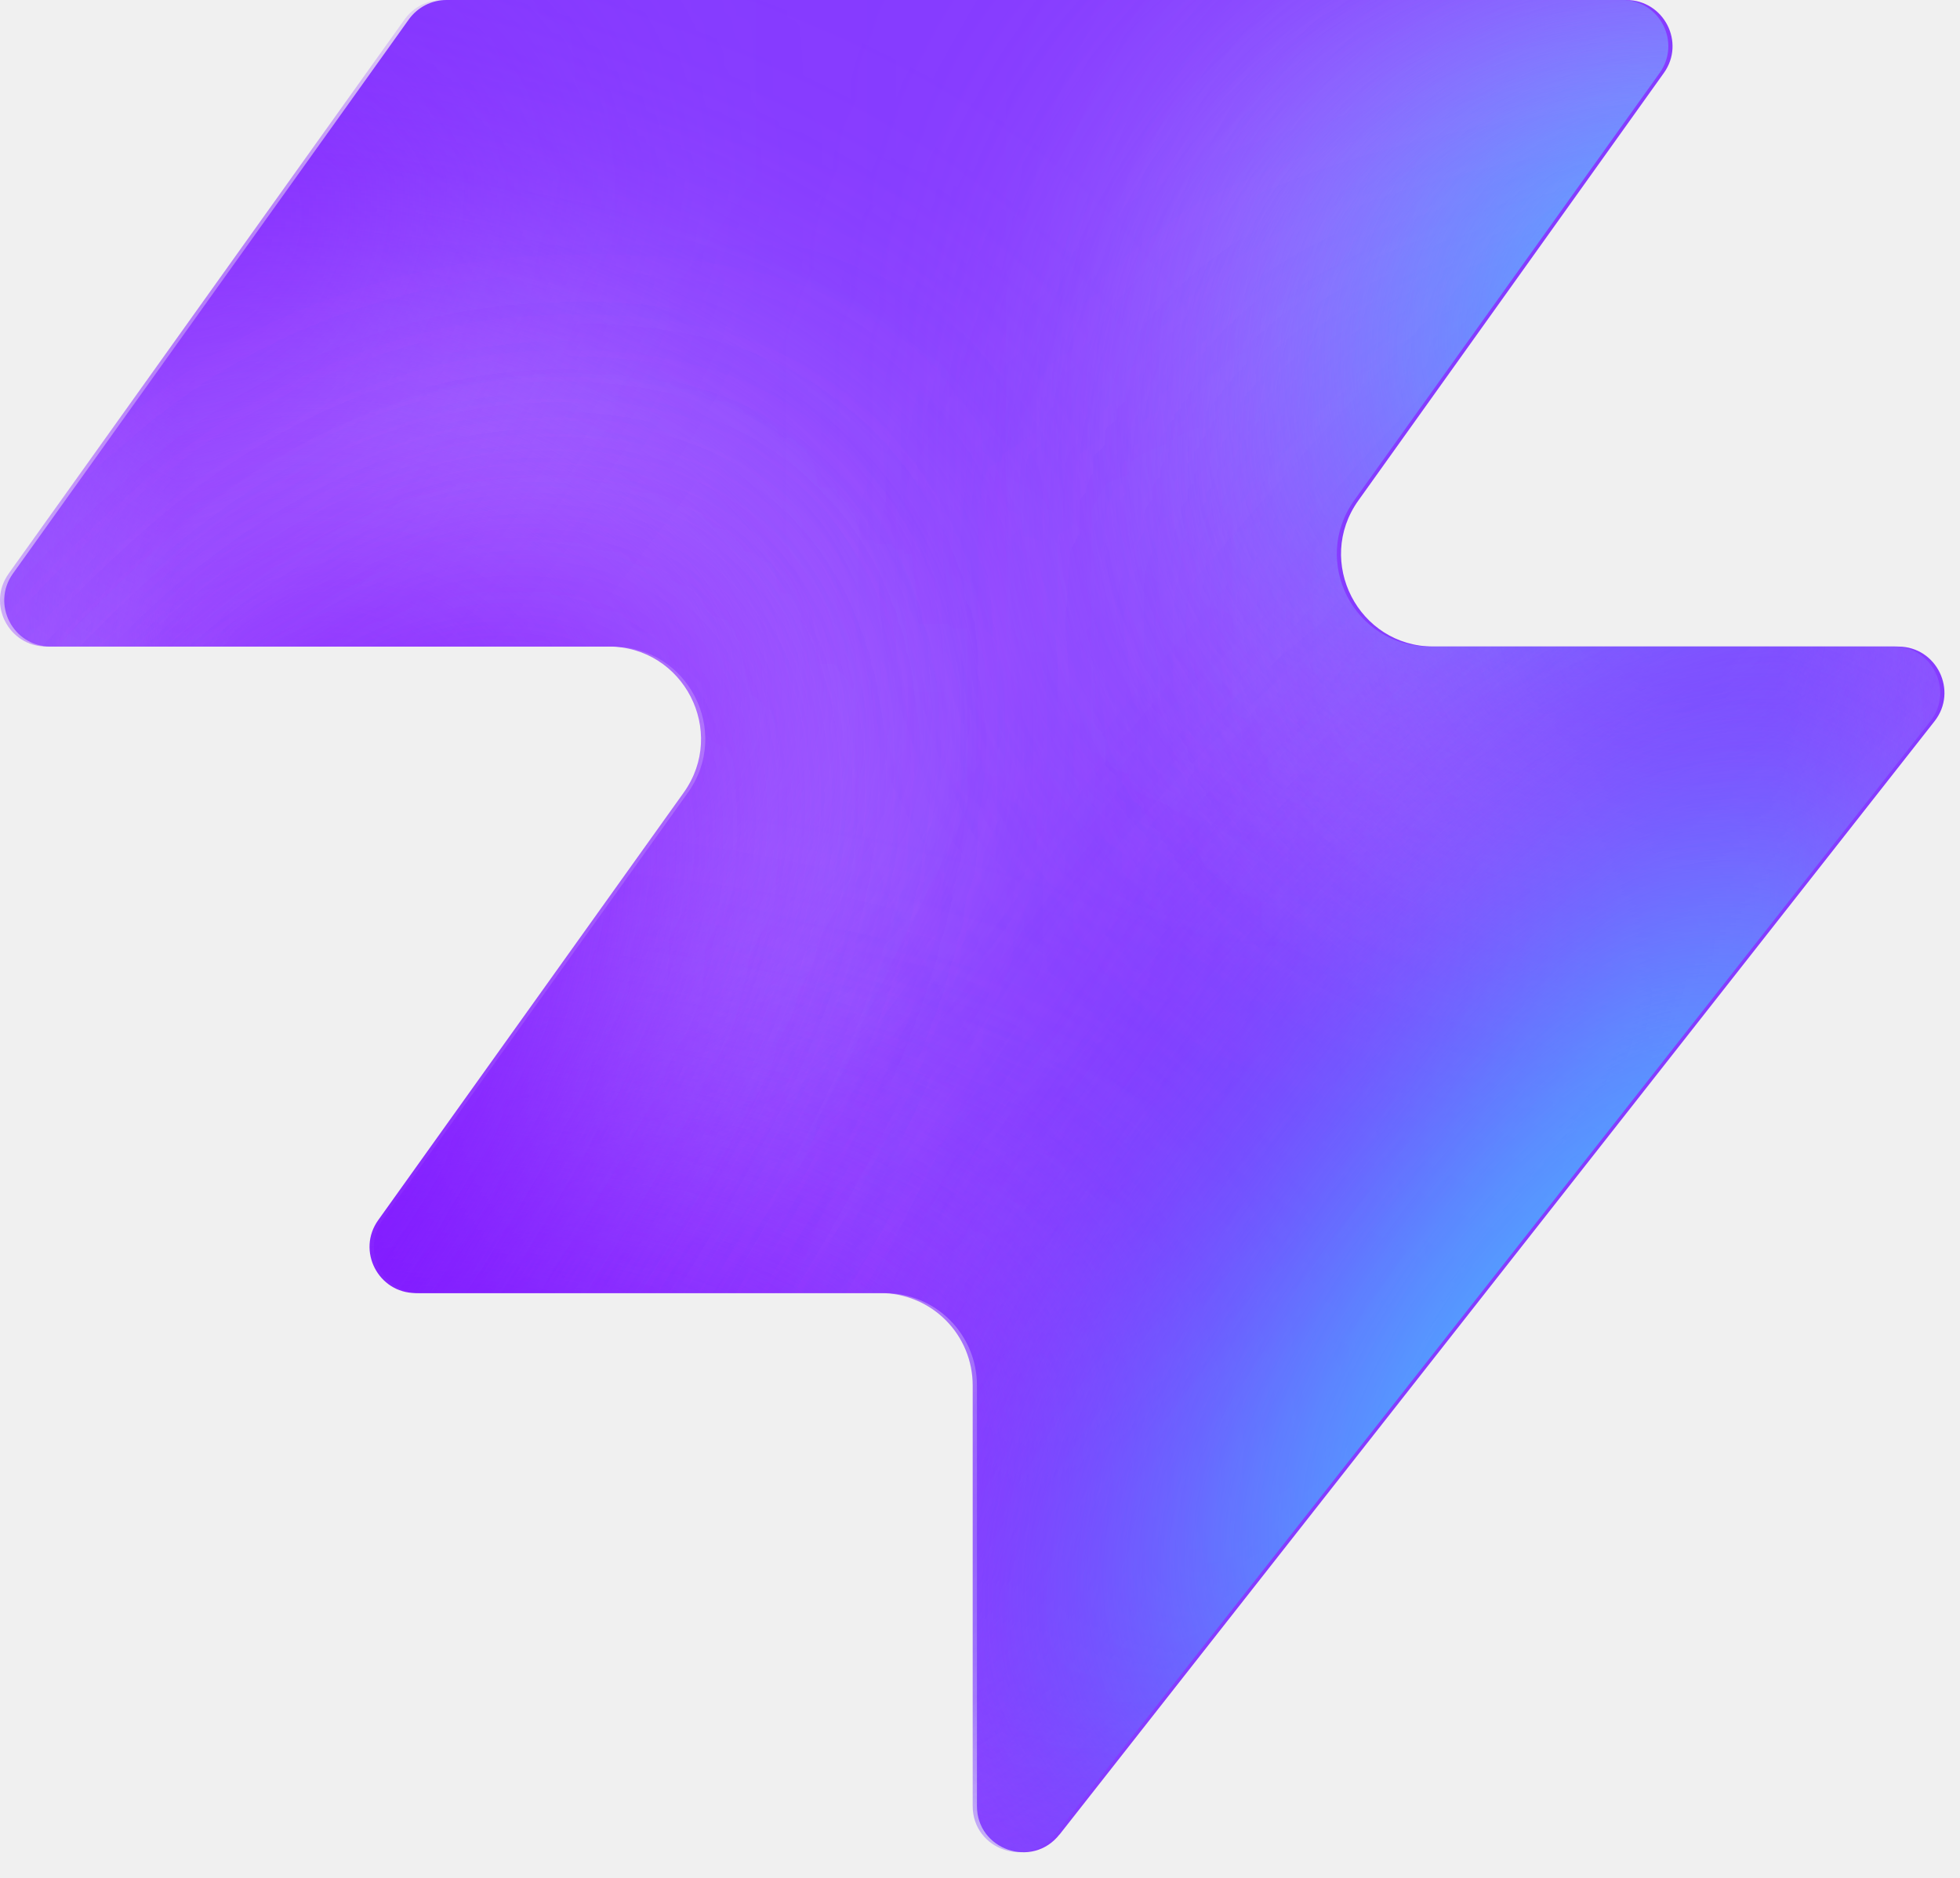
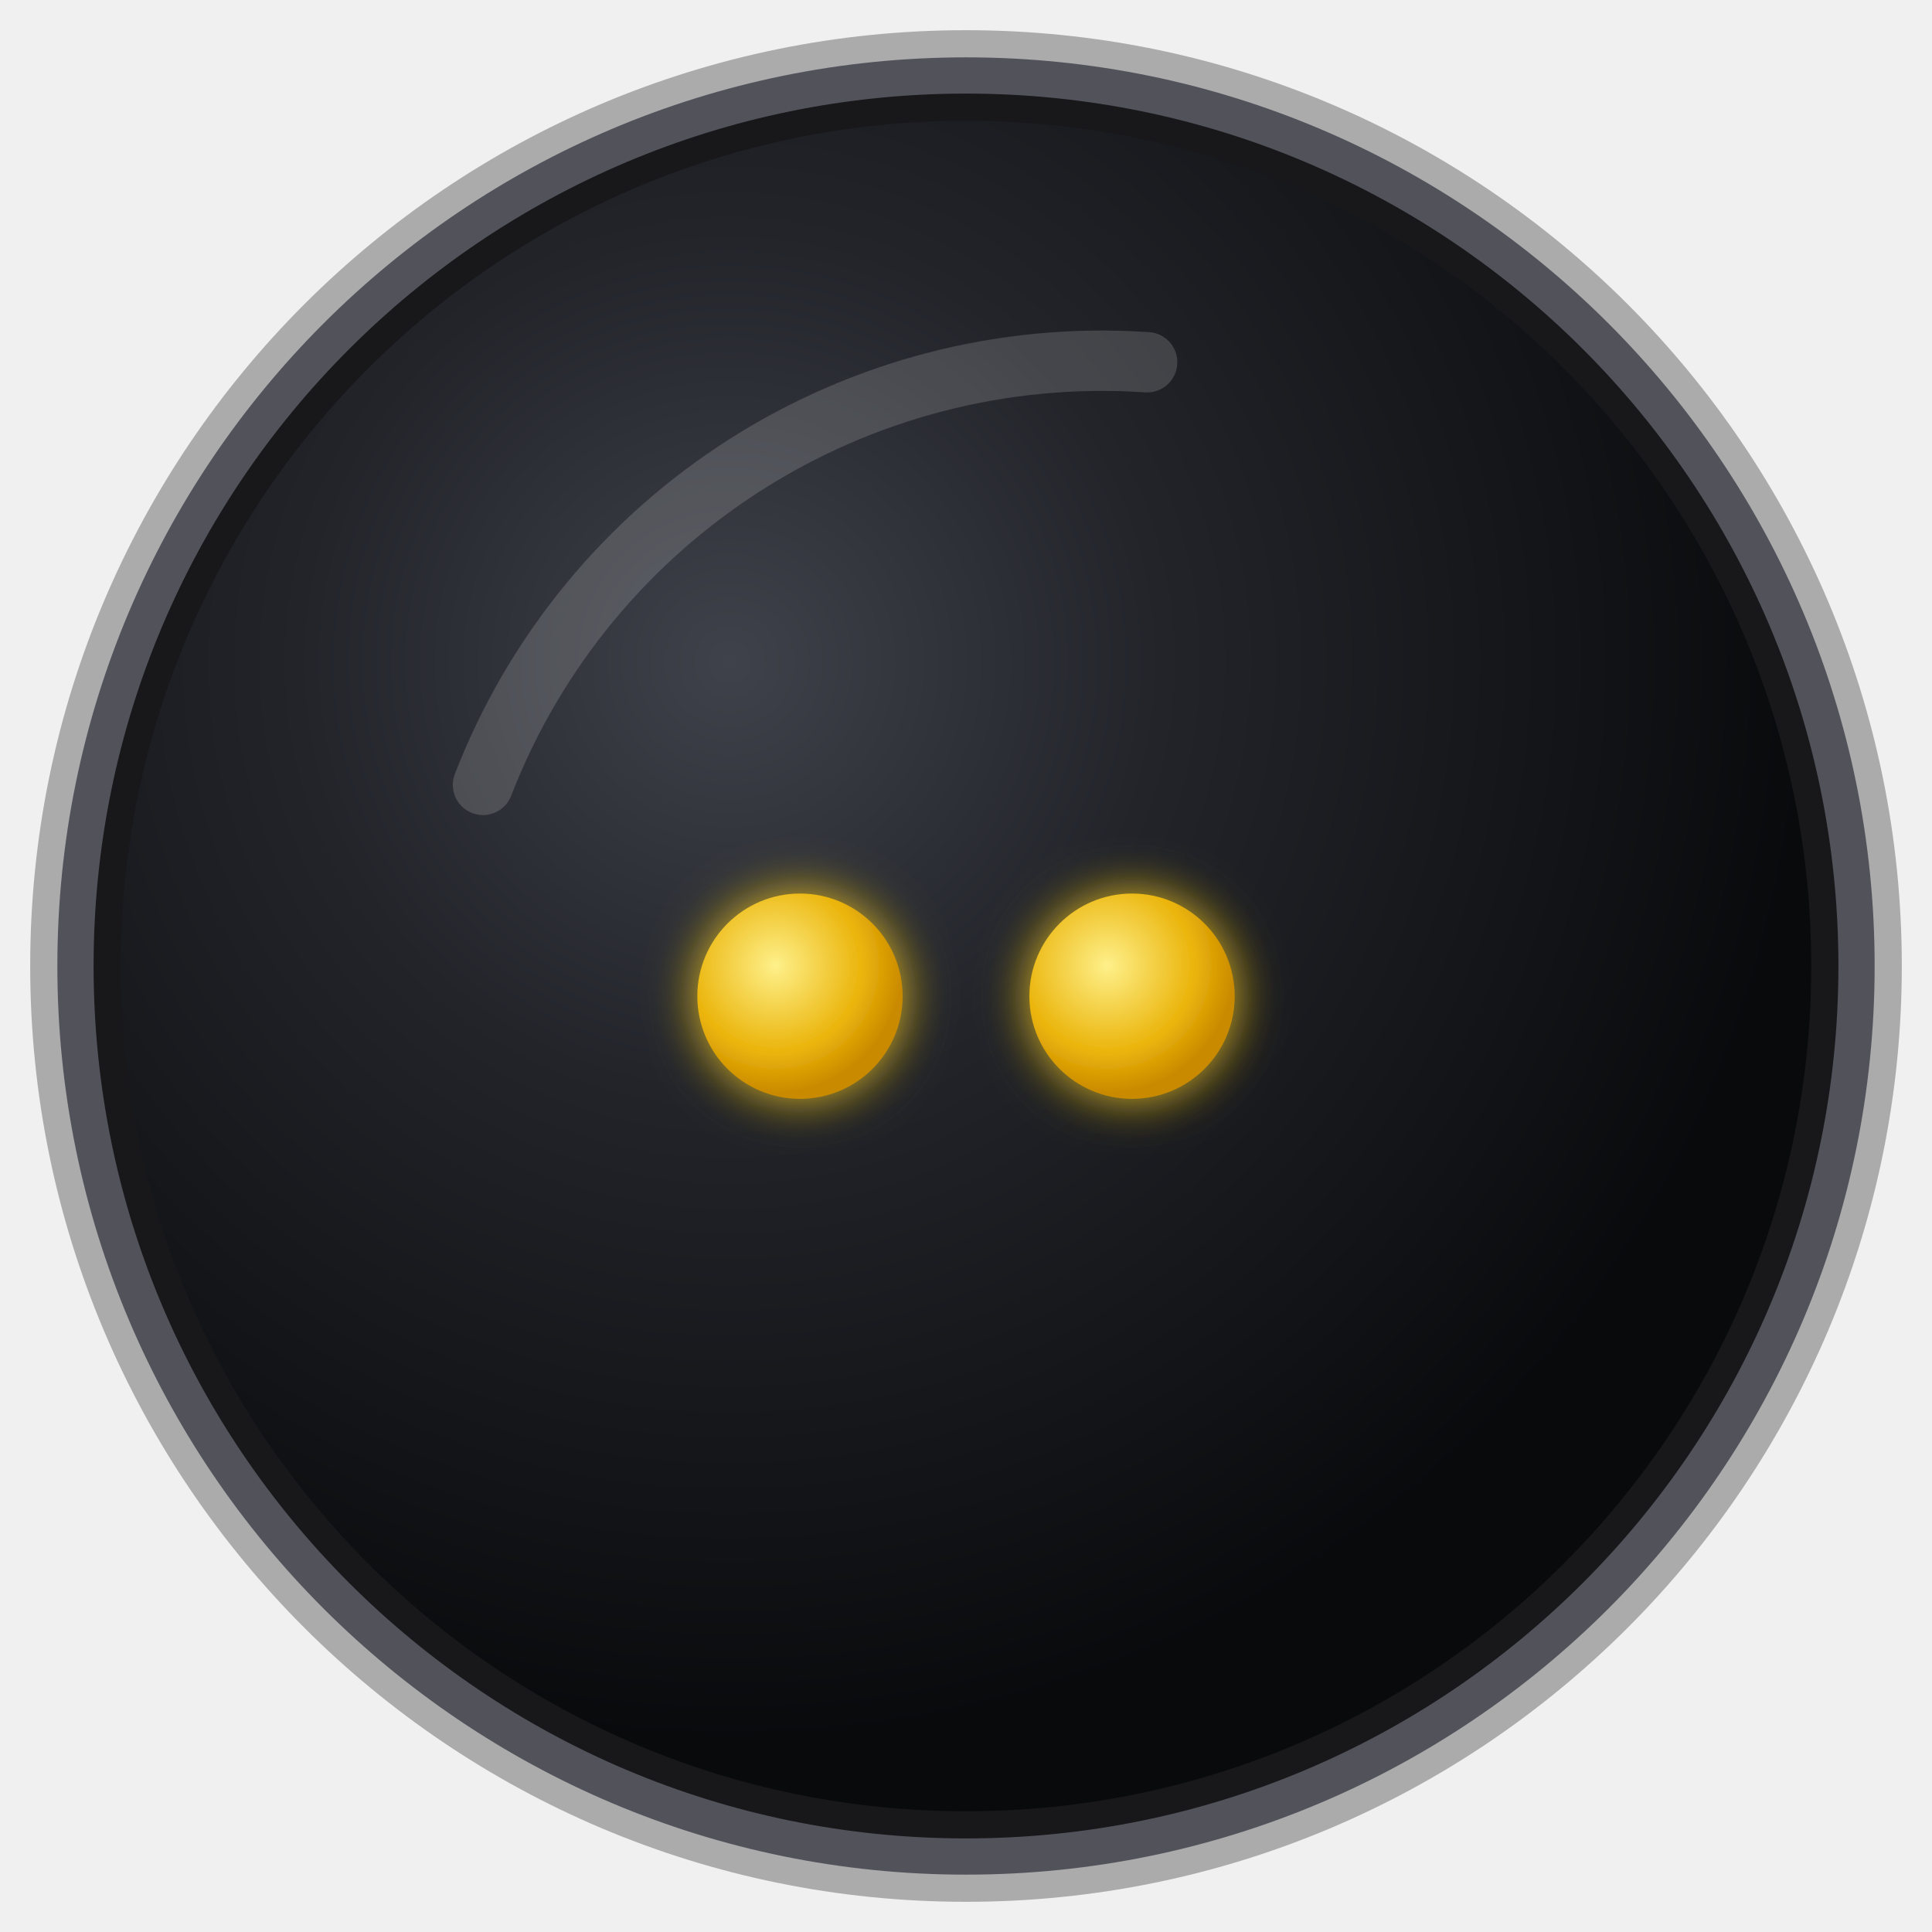
- <svg xmlns="http://www.w3.org/2000/svg" width="48" height="46" fill="none" viewBox="0 0 48 46">
-   <path fill="#863bff" d="M25.946 44.938c-.664.845-2.021.375-2.021-.698V33.937a2.26 2.26 0 0 0-2.262-2.262H10.287c-.92 0-1.456-1.04-.92-1.788l7.48-10.471c1.07-1.497 0-3.578-1.842-3.578H1.237c-.92 0-1.456-1.04-.92-1.788L10.013.474c.214-.297.556-.474.92-.474h28.894c.92 0 1.456 1.04.92 1.788l-7.48 10.471c-1.07 1.498 0 3.579 1.842 3.579h11.377c.943 0 1.473 1.088.89 1.83L25.947 44.94z" style="fill:#863bff;fill:color(display-p3 .525 .23 1);fill-opacity:1" />
-   <mask id="a" width="48" height="46" x="0" y="0" maskUnits="userSpaceOnUse" style="mask-type:alpha">
-     <path fill="#000" d="M25.842 44.938c-.664.844-2.021.375-2.021-.698V33.937a2.26 2.26 0 0 0-2.262-2.262H10.183c-.92 0-1.456-1.04-.92-1.788l7.48-10.471c1.07-1.498 0-3.579-1.842-3.579H1.133c-.92 0-1.456-1.04-.92-1.787L9.91.473c.214-.297.556-.474.92-.474h28.894c.92 0 1.456 1.04.92 1.788l-7.48 10.471c-1.07 1.498 0 3.578 1.842 3.578h11.377c.943 0 1.473 1.088.89 1.832L25.843 44.94z" style="fill:#000;fill-opacity:1" />
-   </mask>
-   <g mask="url(#a)">
-     <g filter="url(#b)">
-       <ellipse cx="5.508" cy="14.704" fill="#ede6ff" rx="5.508" ry="14.704" style="fill:#ede6ff;fill:color(display-p3 .927 .903 1);fill-opacity:1" transform="matrix(.00324 1 1 -.00324 -4.47 31.516)" />
-     </g>
-     <g filter="url(#c)">
-       <ellipse cx="10.399" cy="29.851" fill="#ede6ff" rx="10.399" ry="29.851" style="fill:#ede6ff;fill:color(display-p3 .927 .903 1);fill-opacity:1" transform="matrix(.00324 1 1 -.00324 -39.328 7.883)" />
-     </g>
-     <g filter="url(#d)">
-       <ellipse cx="5.508" cy="30.487" fill="#7e14ff" rx="5.508" ry="30.487" style="fill:#7e14ff;fill:color(display-p3 .492 .077 1);fill-opacity:1" transform="rotate(89.814 -25.913 -14.639)scale(1 -1)" />
-     </g>
-     <g filter="url(#e)">
-       <ellipse cx="5.508" cy="30.599" fill="#7e14ff" rx="5.508" ry="30.599" style="fill:#7e14ff;fill:color(display-p3 .492 .077 1);fill-opacity:1" transform="rotate(89.814 -32.644 -3.334)scale(1 -1)" />
-     </g>
-     <g filter="url(#f)">
-       <ellipse cx="5.508" cy="30.599" fill="#7e14ff" rx="5.508" ry="30.599" style="fill:#7e14ff;fill:color(display-p3 .492 .077 1);fill-opacity:1" transform="matrix(.00324 1 1 -.00324 -34.34 30.47)" />
-     </g>
-     <g filter="url(#g)">
-       <ellipse cx="14.072" cy="22.078" fill="#ede6ff" rx="14.072" ry="22.078" style="fill:#ede6ff;fill:color(display-p3 .927 .903 1);fill-opacity:1" transform="rotate(93.35 24.506 48.493)scale(-1 1)" />
-     </g>
-     <g filter="url(#h)">
-       <ellipse cx="3.47" cy="21.501" fill="#7e14ff" rx="3.47" ry="21.501" style="fill:#7e14ff;fill:color(display-p3 .492 .077 1);fill-opacity:1" transform="rotate(89.009 28.708 47.59)scale(-1 1)" />
-     </g>
-     <g filter="url(#i)">
-       <ellipse cx="3.47" cy="21.501" fill="#7e14ff" rx="3.47" ry="21.501" style="fill:#7e14ff;fill:color(display-p3 .492 .077 1);fill-opacity:1" transform="rotate(89.009 28.708 47.59)scale(-1 1)" />
-     </g>
-     <g filter="url(#j)">
-       <ellipse cx=".387" cy="8.972" fill="#7e14ff" rx="4.407" ry="29.108" style="fill:#7e14ff;fill:color(display-p3 .492 .077 1);fill-opacity:1" transform="rotate(39.51 .387 8.972)" />
-     </g>
-     <g filter="url(#k)">
-       <ellipse cx="47.523" cy="-6.092" fill="#7e14ff" rx="4.407" ry="29.108" style="fill:#7e14ff;fill:color(display-p3 .492 .077 1);fill-opacity:1" transform="rotate(37.892 47.523 -6.092)" />
-     </g>
-     <g filter="url(#l)">
-       <ellipse cx="41.412" cy="6.333" fill="#47bfff" rx="5.971" ry="9.665" style="fill:#47bfff;fill:color(display-p3 .28 .748 1);fill-opacity:1" transform="rotate(37.892 41.412 6.333)" />
-     </g>
-     <g filter="url(#m)">
-       <ellipse cx="-1.879" cy="38.332" fill="#7e14ff" rx="4.407" ry="29.108" style="fill:#7e14ff;fill:color(display-p3 .492 .077 1);fill-opacity:1" transform="rotate(37.892 -1.88 38.332)" />
-     </g>
-     <g filter="url(#n)">
-       <ellipse cx="-1.879" cy="38.332" fill="#7e14ff" rx="4.407" ry="29.108" style="fill:#7e14ff;fill:color(display-p3 .492 .077 1);fill-opacity:1" transform="rotate(37.892 -1.88 38.332)" />
-     </g>
-     <g filter="url(#o)">
-       <ellipse cx="35.651" cy="29.907" fill="#7e14ff" rx="4.407" ry="29.108" style="fill:#7e14ff;fill:color(display-p3 .492 .077 1);fill-opacity:1" transform="rotate(37.892 35.651 29.907)" />
-     </g>
-     <g filter="url(#p)">
-       <ellipse cx="38.418" cy="32.4" fill="#47bfff" rx="5.971" ry="15.297" style="fill:#47bfff;fill:color(display-p3 .28 .748 1);fill-opacity:1" transform="rotate(37.892 38.418 32.4)" />
-     </g>
-   </g>
+ <svg xmlns="http://www.w3.org/2000/svg" viewBox="0 0 64 64" width="64" height="64">
  <defs>
-     <filter id="b" width="60.045" height="41.654" x="-19.77" y="16.149" color-interpolation-filters="sRGB" filterUnits="userSpaceOnUse">
-       <feFlood flood-opacity="0" result="BackgroundImageFix" />
-       <feBlend in="SourceGraphic" in2="BackgroundImageFix" result="shape" />
-       <feGaussianBlur result="effect1_foregroundBlur_2002_17158" stdDeviation="7.659" />
-     </filter>
-     <filter id="c" width="90.34" height="51.437" x="-54.613" y="-7.533" color-interpolation-filters="sRGB" filterUnits="userSpaceOnUse">
-       <feFlood flood-opacity="0" result="BackgroundImageFix" />
-       <feBlend in="SourceGraphic" in2="BackgroundImageFix" result="shape" />
-       <feGaussianBlur result="effect1_foregroundBlur_2002_17158" stdDeviation="7.659" />
-     </filter>
-     <filter id="d" width="79.355" height="29.4" x="-49.64" y="2.03" color-interpolation-filters="sRGB" filterUnits="userSpaceOnUse">
-       <feFlood flood-opacity="0" result="BackgroundImageFix" />
-       <feBlend in="SourceGraphic" in2="BackgroundImageFix" result="shape" />
-       <feGaussianBlur result="effect1_foregroundBlur_2002_17158" stdDeviation="4.596" />
-     </filter>
-     <filter id="e" width="79.579" height="29.4" x="-45.045" y="20.029" color-interpolation-filters="sRGB" filterUnits="userSpaceOnUse">
-       <feFlood flood-opacity="0" result="BackgroundImageFix" />
-       <feBlend in="SourceGraphic" in2="BackgroundImageFix" result="shape" />
-       <feGaussianBlur result="effect1_foregroundBlur_2002_17158" stdDeviation="4.596" />
-     </filter>
-     <filter id="f" width="79.579" height="29.4" x="-43.513" y="21.178" color-interpolation-filters="sRGB" filterUnits="userSpaceOnUse">
-       <feFlood flood-opacity="0" result="BackgroundImageFix" />
-       <feBlend in="SourceGraphic" in2="BackgroundImageFix" result="shape" />
-       <feGaussianBlur result="effect1_foregroundBlur_2002_17158" stdDeviation="4.596" />
-     </filter>
-     <filter id="g" width="74.749" height="58.852" x="15.756" y="-17.901" color-interpolation-filters="sRGB" filterUnits="userSpaceOnUse">
-       <feFlood flood-opacity="0" result="BackgroundImageFix" />
-       <feBlend in="SourceGraphic" in2="BackgroundImageFix" result="shape" />
-       <feGaussianBlur result="effect1_foregroundBlur_2002_17158" stdDeviation="7.659" />
-     </filter>
-     <filter id="h" width="61.377" height="25.362" x="23.548" y="2.284" color-interpolation-filters="sRGB" filterUnits="userSpaceOnUse">
-       <feFlood flood-opacity="0" result="BackgroundImageFix" />
-       <feBlend in="SourceGraphic" in2="BackgroundImageFix" result="shape" />
-       <feGaussianBlur result="effect1_foregroundBlur_2002_17158" stdDeviation="4.596" />
-     </filter>
-     <filter id="i" width="61.377" height="25.362" x="23.548" y="2.284" color-interpolation-filters="sRGB" filterUnits="userSpaceOnUse">
-       <feFlood flood-opacity="0" result="BackgroundImageFix" />
-       <feBlend in="SourceGraphic" in2="BackgroundImageFix" result="shape" />
-       <feGaussianBlur result="effect1_foregroundBlur_2002_17158" stdDeviation="4.596" />
-     </filter>
-     <filter id="j" width="56.045" height="63.649" x="-27.636" y="-22.853" color-interpolation-filters="sRGB" filterUnits="userSpaceOnUse">
-       <feFlood flood-opacity="0" result="BackgroundImageFix" />
-       <feBlend in="SourceGraphic" in2="BackgroundImageFix" result="shape" />
-       <feGaussianBlur result="effect1_foregroundBlur_2002_17158" stdDeviation="4.596" />
-     </filter>
-     <filter id="k" width="54.814" height="64.646" x="20.116" y="-38.415" color-interpolation-filters="sRGB" filterUnits="userSpaceOnUse">
-       <feFlood flood-opacity="0" result="BackgroundImageFix" />
-       <feBlend in="SourceGraphic" in2="BackgroundImageFix" result="shape" />
-       <feGaussianBlur result="effect1_foregroundBlur_2002_17158" stdDeviation="4.596" />
-     </filter>
-     <filter id="l" width="33.541" height="35.313" x="24.641" y="-11.323" color-interpolation-filters="sRGB" filterUnits="userSpaceOnUse">
-       <feFlood flood-opacity="0" result="BackgroundImageFix" />
-       <feBlend in="SourceGraphic" in2="BackgroundImageFix" result="shape" />
-       <feGaussianBlur result="effect1_foregroundBlur_2002_17158" stdDeviation="4.596" />
-     </filter>
-     <filter id="m" width="54.814" height="64.646" x="-29.286" y="6.009" color-interpolation-filters="sRGB" filterUnits="userSpaceOnUse">
-       <feFlood flood-opacity="0" result="BackgroundImageFix" />
-       <feBlend in="SourceGraphic" in2="BackgroundImageFix" result="shape" />
-       <feGaussianBlur result="effect1_foregroundBlur_2002_17158" stdDeviation="4.596" />
-     </filter>
-     <filter id="n" width="54.814" height="64.646" x="-29.286" y="6.009" color-interpolation-filters="sRGB" filterUnits="userSpaceOnUse">
-       <feFlood flood-opacity="0" result="BackgroundImageFix" />
-       <feBlend in="SourceGraphic" in2="BackgroundImageFix" result="shape" />
-       <feGaussianBlur result="effect1_foregroundBlur_2002_17158" stdDeviation="4.596" />
-     </filter>
-     <filter id="o" width="54.814" height="64.646" x="8.244" y="-2.416" color-interpolation-filters="sRGB" filterUnits="userSpaceOnUse">
-       <feFlood flood-opacity="0" result="BackgroundImageFix" />
-       <feBlend in="SourceGraphic" in2="BackgroundImageFix" result="shape" />
-       <feGaussianBlur result="effect1_foregroundBlur_2002_17158" stdDeviation="4.596" />
-     </filter>
-     <filter id="p" width="39.409" height="43.623" x="18.713" y="10.588" color-interpolation-filters="sRGB" filterUnits="userSpaceOnUse">
-       <feFlood flood-opacity="0" result="BackgroundImageFix" />
-       <feBlend in="SourceGraphic" in2="BackgroundImageFix" result="shape" />
-       <feGaussianBlur result="effect1_foregroundBlur_2002_17158" stdDeviation="4.596" />
+     <radialGradient id="squashRubber" cx="36%" cy="32%" r="64%">
+       <stop offset="0%" stop-color="#3f424a" />
+       <stop offset="40%" stop-color="#22242a" />
+       <stop offset="80%" stop-color="#121316" />
+       <stop offset="100%" stop-color="#090a0c" />
+     </radialGradient>
+     <radialGradient id="squashDot" cx="38%" cy="35%" r="62%">
+       <stop offset="0%" stop-color="#fef08a" />
+       <stop offset="70%" stop-color="#eab308" />
+       <stop offset="100%" stop-color="#ca8a04" />
+     </radialGradient>
+     <filter id="yellowGlow" x="-30%" y="-30%" width="160%" height="160%">
+       <feDropShadow dx="0" dy="0" stdDeviation="0.8" flood-color="#facc15" flood-opacity="0.9" />
    </filter>
  </defs>
+   <circle cx="32" cy="32" r="31" fill="#090a0c" opacity="0.3" />
+   <circle cx="32" cy="32" r="29.5" fill="#18181b" stroke="#52525b" stroke-width="1.2" />
+   <circle cx="32" cy="32" r="28" fill="url(#squashRubber)" />
+   <path d="M 16 26 A 22 22 0 0 1 38 12" stroke="#ffffff" stroke-width="2" stroke-linecap="round" fill="none" opacity="0.16" />
+   <circle cx="26.5" cy="33" r="3.4" fill="url(#squashDot)" filter="url(#yellowGlow)" />
+   <circle cx="37.5" cy="33" r="3.4" fill="url(#squashDot)" filter="url(#yellowGlow)" />
</svg>
